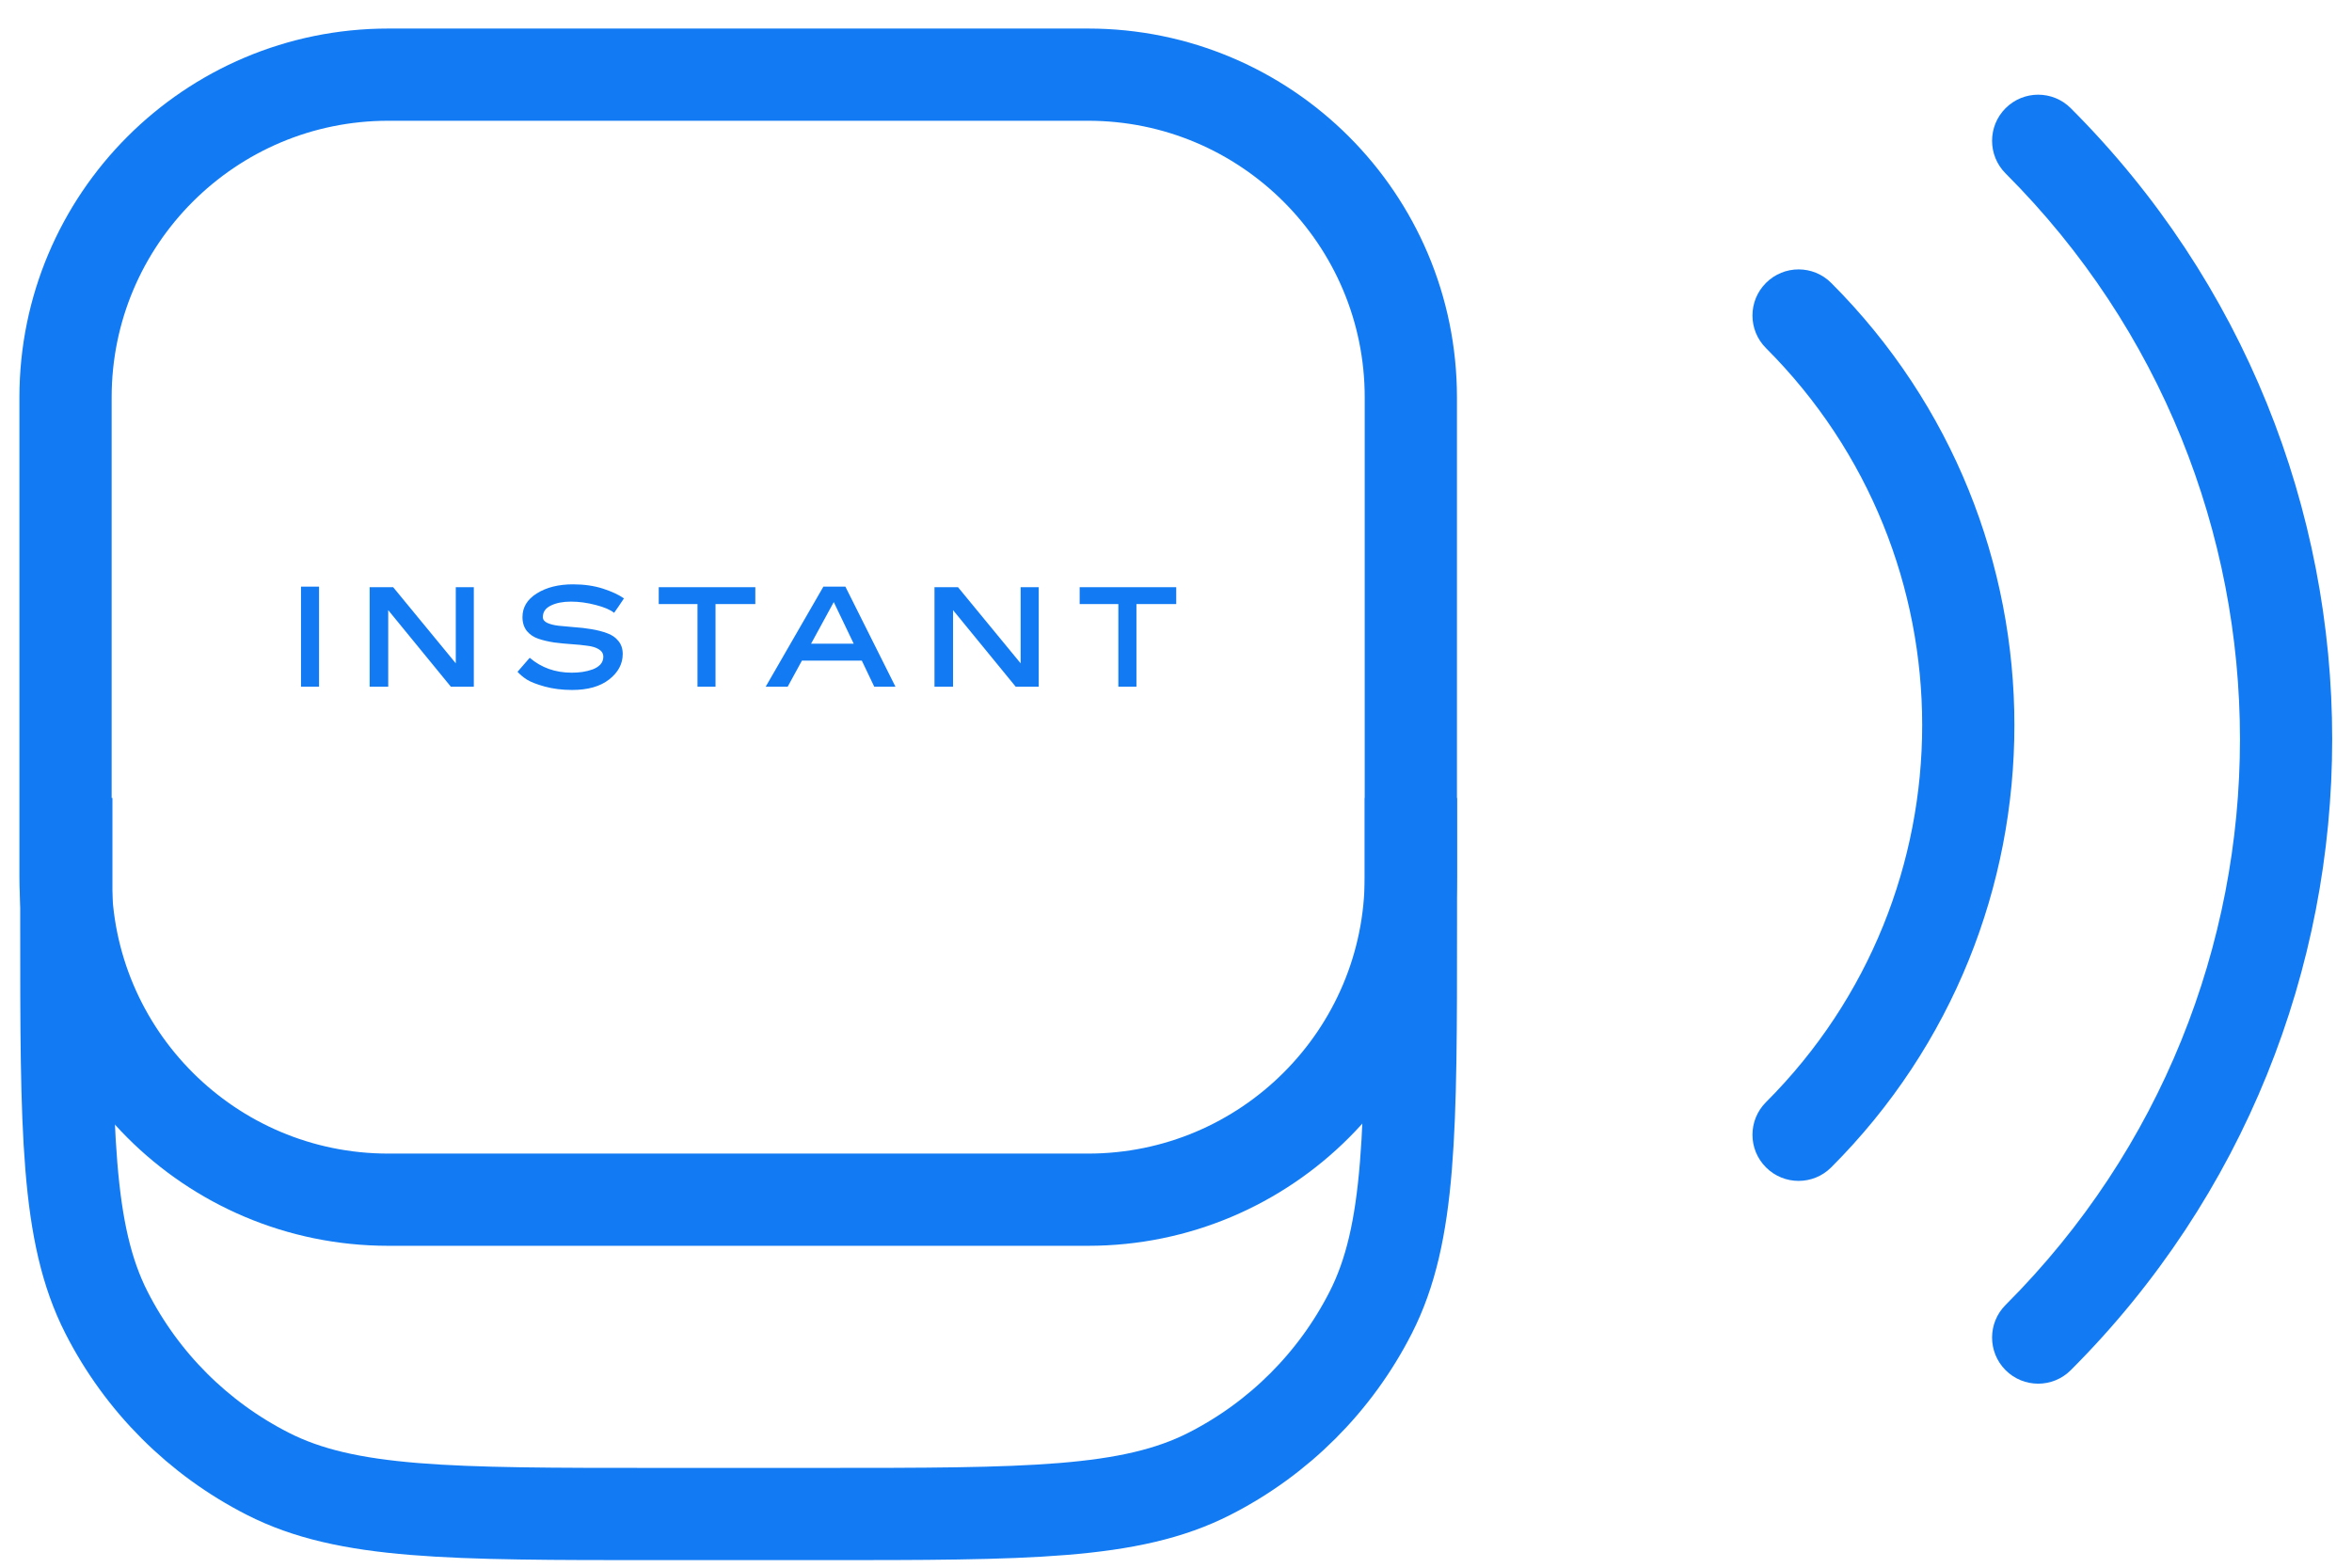
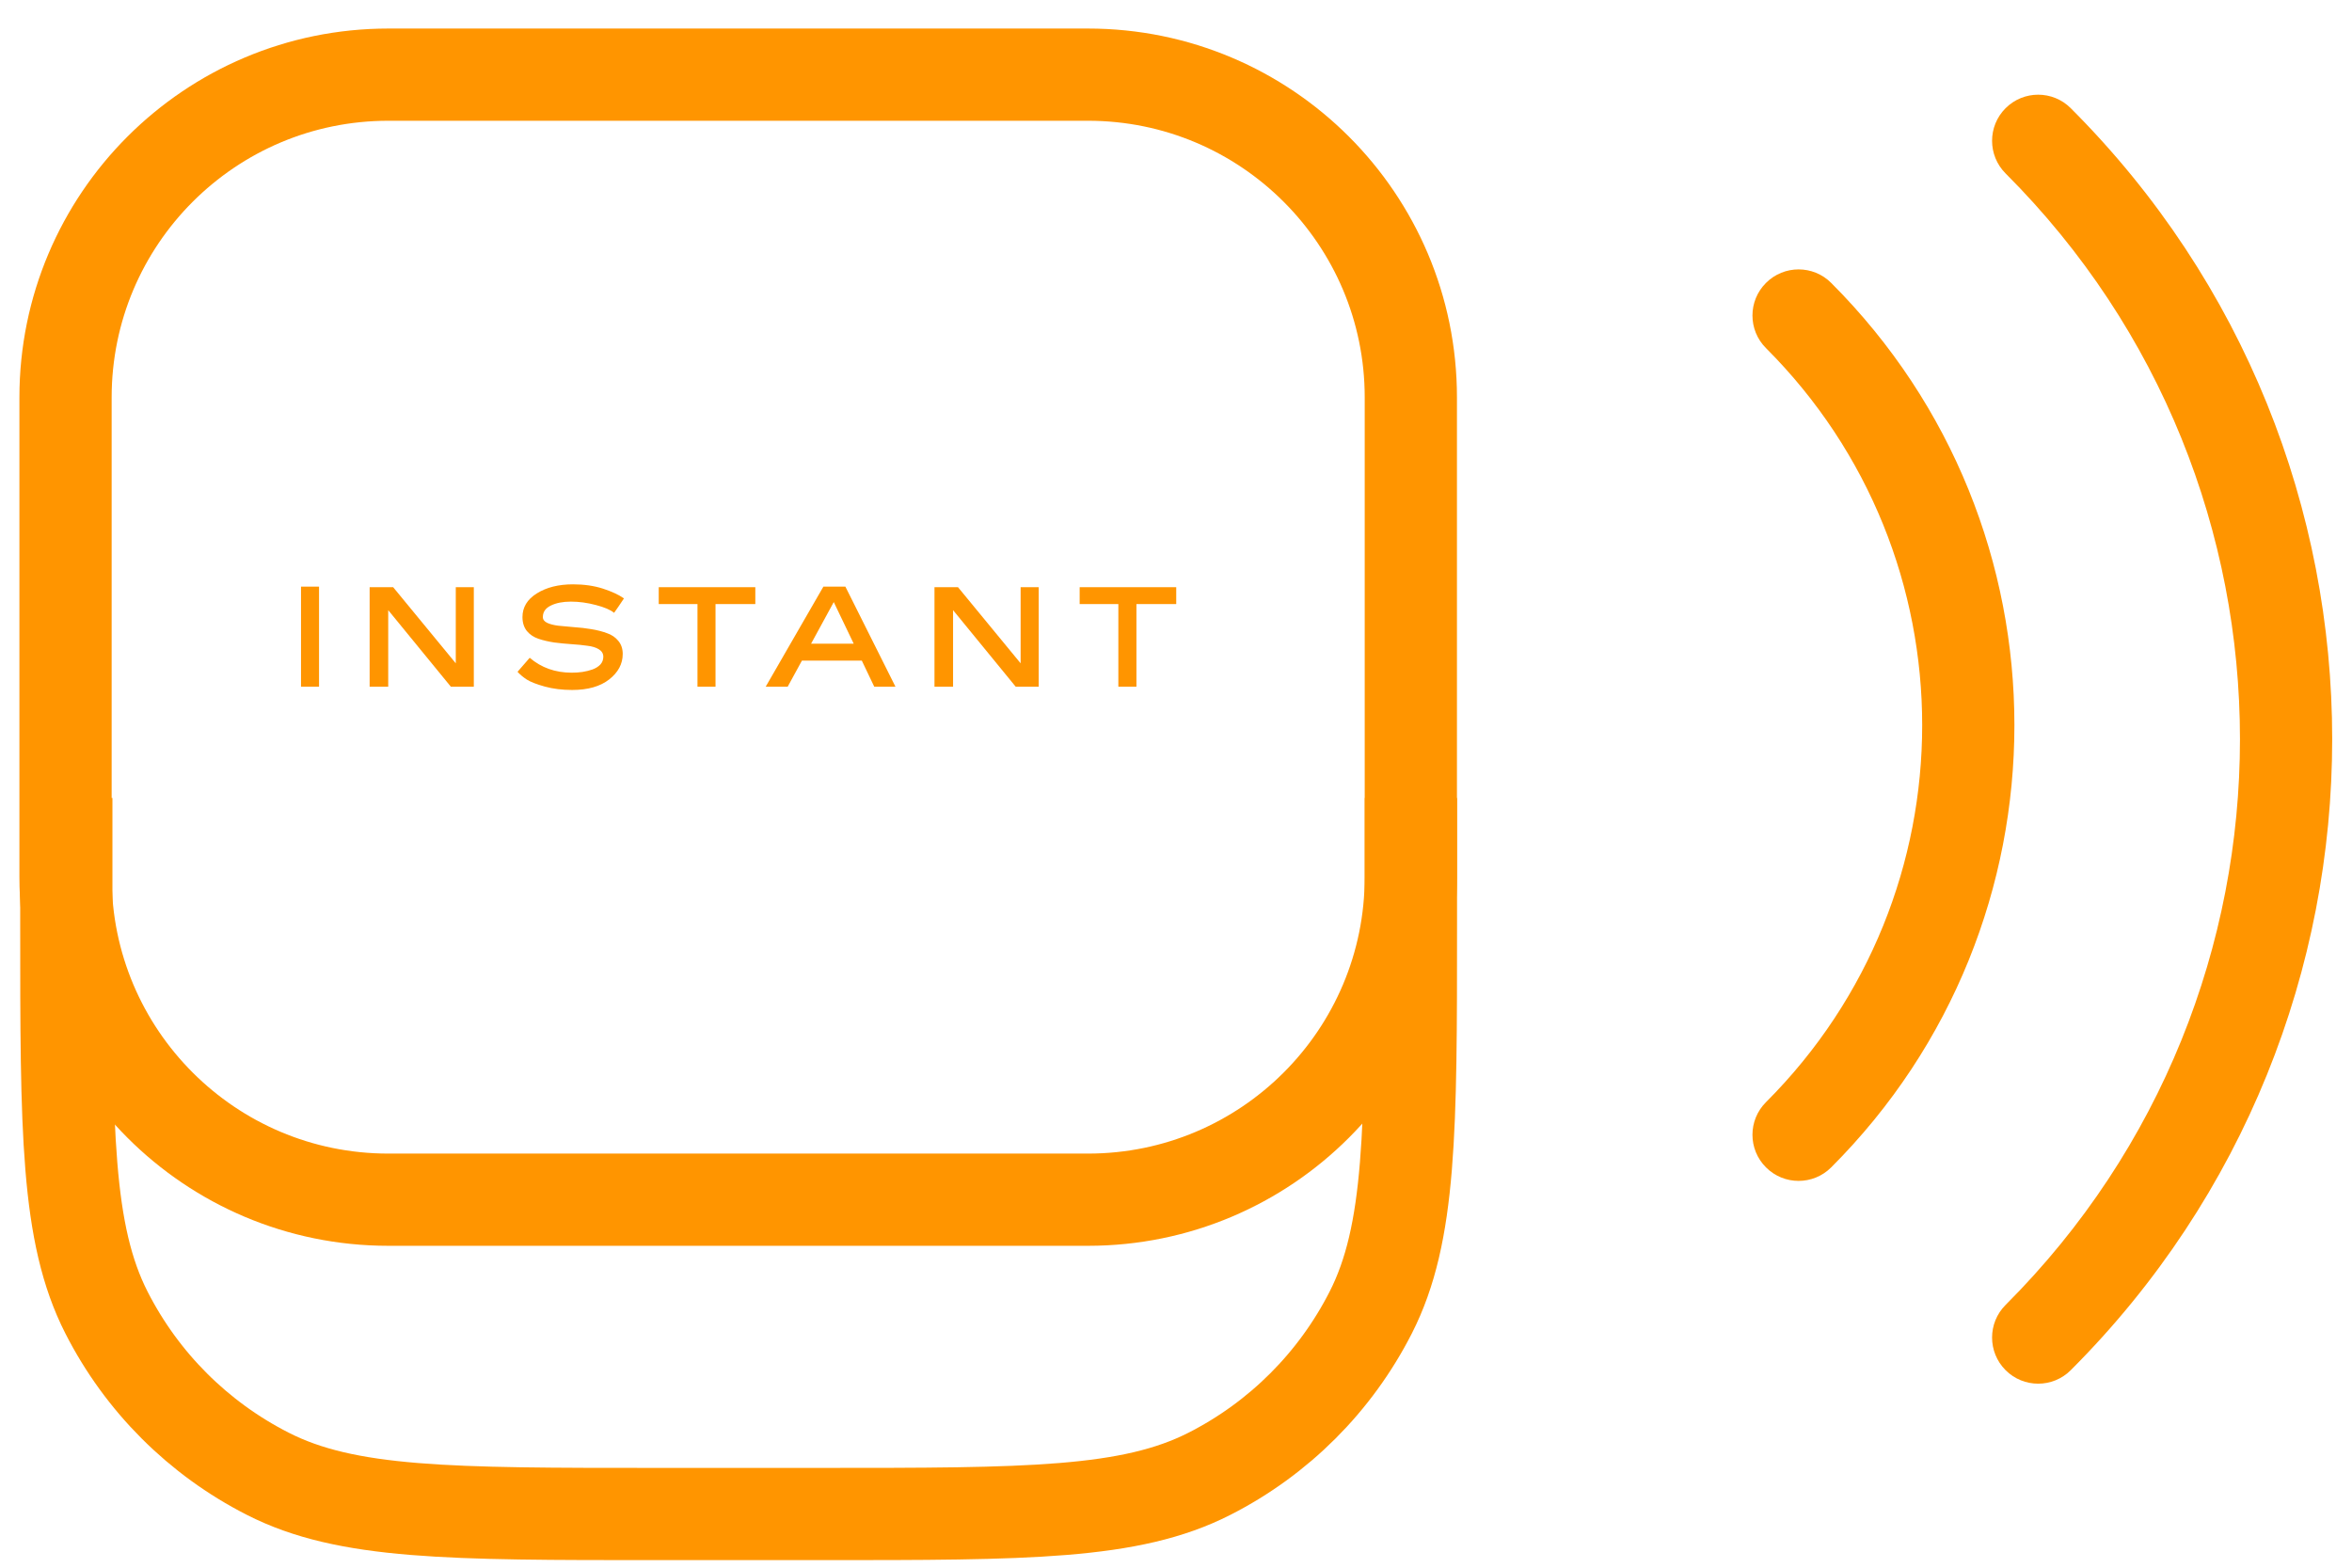
<svg xmlns="http://www.w3.org/2000/svg" width="51" height="34" viewBox="0 0 51 34" fill="none">
-   <path d="M44.902 2.347C44.512 1.956 43.879 1.956 43.488 2.347C43.098 2.737 43.098 3.37 43.488 3.761L44.902 2.347ZM43.488 28.302C43.098 28.692 43.098 29.325 43.488 29.716C43.879 30.107 44.512 30.107 44.902 29.716L43.488 28.302ZM43.488 3.761C50.265 10.538 50.265 21.525 43.488 28.302L44.902 29.716C52.46 22.158 52.46 9.904 44.902 2.347L43.488 3.761Z" fill="#127BF3" />
-   <path d="M39.707 6.136C39.317 5.745 38.683 5.745 38.293 6.136C37.902 6.526 37.902 7.159 38.293 7.55L39.707 6.136ZM38.293 23.904C37.902 24.294 37.902 24.928 38.293 25.318C38.683 25.709 39.317 25.709 39.707 25.318L38.293 23.904ZM38.293 7.55C42.809 12.066 42.809 19.388 38.293 23.904L39.707 25.318C45.004 20.021 45.004 11.433 39.707 6.136L38.293 7.55Z" fill="#127BF3" />
-   <rect x="1.421" y="1.619" width="29.171" height="24.4" rx="7" stroke="#127BF3" stroke-width="2" />
-   <path d="M30.594 17.306V20.035C30.594 24.516 30.594 26.756 29.722 28.467C28.955 29.973 27.731 31.197 26.226 31.963C24.514 32.836 22.274 32.836 17.794 32.836H14.238C9.757 32.836 7.517 32.836 5.806 31.963C4.3 31.197 3.076 29.973 2.309 28.467C1.438 26.756 1.438 24.516 1.438 20.035V17.306" stroke="#127BF3" stroke-width="2" />
-   <path d="M6.918 12.723V14.893H6.527V12.723H6.918Z" fill="#127BF3" />
-   <path d="M10.274 12.735V14.893H9.776L8.418 13.233V14.893H8.015V12.735H8.525L9.883 14.386V12.735H10.274Z" fill="#127BF3" />
-   <path d="M13.53 12.978C13.441 13.113 13.369 13.217 13.316 13.291C13.237 13.226 13.105 13.169 12.922 13.122C12.738 13.073 12.557 13.048 12.379 13.048C12.203 13.048 12.058 13.077 11.943 13.134C11.828 13.19 11.771 13.273 11.771 13.383C11.771 13.437 11.803 13.479 11.866 13.509C11.929 13.538 12.011 13.559 12.112 13.571C12.215 13.581 12.328 13.591 12.45 13.602C12.575 13.61 12.698 13.624 12.821 13.645C12.945 13.665 13.058 13.694 13.159 13.731C13.262 13.766 13.345 13.822 13.408 13.9C13.471 13.976 13.503 14.07 13.503 14.183C13.503 14.398 13.405 14.582 13.209 14.736C13.014 14.888 12.746 14.964 12.406 14.964C12.188 14.964 11.99 14.939 11.812 14.89C11.636 14.841 11.507 14.791 11.424 14.739C11.343 14.686 11.276 14.63 11.222 14.57L11.486 14.266C11.737 14.481 12.041 14.589 12.397 14.589C12.478 14.589 12.556 14.584 12.631 14.573C12.708 14.561 12.781 14.543 12.851 14.518C12.922 14.491 12.978 14.455 13.02 14.41C13.061 14.363 13.082 14.308 13.082 14.244C13.082 14.175 13.049 14.12 12.984 14.081C12.921 14.042 12.838 14.017 12.735 14.005C12.632 13.99 12.518 13.979 12.394 13.971C12.269 13.963 12.144 13.95 12.017 13.934C11.893 13.915 11.779 13.889 11.676 13.854C11.573 13.819 11.489 13.763 11.424 13.685C11.361 13.605 11.329 13.504 11.329 13.383C11.329 13.17 11.433 12.999 11.64 12.87C11.848 12.739 12.11 12.673 12.426 12.673C12.664 12.673 12.878 12.704 13.07 12.765C13.262 12.827 13.415 12.898 13.53 12.978Z" fill="#127BF3" />
-   <path d="M16.378 12.735V13.101H15.515V14.893H15.124V13.101H14.284V12.735H16.378Z" fill="#127BF3" />
-   <path d="M19.417 14.893H18.957L18.687 14.327H17.389L17.08 14.893H16.603L17.854 12.723H18.331L19.417 14.893ZM18.079 13.058L17.587 13.961H18.512L18.079 13.058Z" fill="#127BF3" />
-   <path d="M22.523 12.735V14.893H22.024L20.666 13.233V14.893H20.263V12.735H20.773L22.131 14.386V12.735H22.523Z" fill="#127BF3" />
-   <path d="M25.505 12.735V13.101H24.642V14.893H24.25V13.101H23.411V12.735H25.505Z" fill="#127BF3" />
+   <path d="M44.902 2.347C44.512 1.956 43.879 1.956 43.488 2.347C43.098 2.737 43.098 3.37 43.488 3.761L44.902 2.347ZM43.488 28.302C43.098 28.692 43.098 29.325 43.488 29.716C43.879 30.107 44.512 30.107 44.902 29.716L43.488 28.302ZM43.488 3.761C50.265 10.538 50.265 21.525 43.488 28.302L44.902 29.716C52.46 22.158 52.46 9.904 44.902 2.347L43.488 3.761Z" fill="#FF9500" />
+   <path d="M39.707 6.136C39.317 5.745 38.683 5.745 38.293 6.136C37.902 6.526 37.902 7.159 38.293 7.55L39.707 6.136ZM38.293 23.904C37.902 24.294 37.902 24.928 38.293 25.318C38.683 25.709 39.317 25.709 39.707 25.318L38.293 23.904ZM38.293 7.55C42.809 12.066 42.809 19.388 38.293 23.904L39.707 25.318C45.004 20.021 45.004 11.433 39.707 6.136L38.293 7.55Z" fill="#FF9500" />
+   <rect x="1.421" y="1.619" width="29.171" height="24.4" rx="7" stroke="#FF9500" stroke-width="2" />
+   <path d="M30.594 17.306V20.035C30.594 24.516 30.594 26.756 29.722 28.467C28.955 29.973 27.731 31.197 26.226 31.963C24.514 32.836 22.274 32.836 17.794 32.836H14.238C9.757 32.836 7.517 32.836 5.806 31.963C4.3 31.197 3.076 29.973 2.309 28.467C1.438 26.756 1.438 24.516 1.438 20.035V17.306" stroke="#FF9500" stroke-width="2" />
+   <path d="M6.918 12.723V14.893H6.527V12.723H6.918Z" fill="#FF9500" />
+   <path d="M10.274 12.735V14.893H9.776L8.418 13.233V14.893H8.015V12.735H8.525L9.883 14.386V12.735H10.274Z" fill="#FF9500" />
+   <path d="M13.53 12.978C13.441 13.113 13.369 13.217 13.316 13.291C13.237 13.226 13.105 13.169 12.922 13.122C12.738 13.073 12.557 13.048 12.379 13.048C12.203 13.048 12.058 13.077 11.943 13.134C11.828 13.19 11.771 13.273 11.771 13.383C11.771 13.437 11.803 13.479 11.866 13.509C11.929 13.538 12.011 13.559 12.112 13.571C12.215 13.581 12.328 13.591 12.45 13.602C12.575 13.61 12.698 13.624 12.821 13.645C12.945 13.665 13.058 13.694 13.159 13.731C13.262 13.766 13.345 13.822 13.408 13.9C13.471 13.976 13.503 14.07 13.503 14.183C13.503 14.398 13.405 14.582 13.209 14.736C13.014 14.888 12.746 14.964 12.406 14.964C12.188 14.964 11.99 14.939 11.812 14.89C11.636 14.841 11.507 14.791 11.424 14.739C11.343 14.686 11.276 14.63 11.222 14.57L11.486 14.266C11.737 14.481 12.041 14.589 12.397 14.589C12.478 14.589 12.556 14.584 12.631 14.573C12.708 14.561 12.781 14.543 12.851 14.518C12.922 14.491 12.978 14.455 13.02 14.41C13.061 14.363 13.082 14.308 13.082 14.244C13.082 14.175 13.049 14.12 12.984 14.081C12.921 14.042 12.838 14.017 12.735 14.005C12.632 13.99 12.518 13.979 12.394 13.971C12.269 13.963 12.144 13.95 12.017 13.934C11.893 13.915 11.779 13.889 11.676 13.854C11.573 13.819 11.489 13.763 11.424 13.685C11.361 13.605 11.329 13.504 11.329 13.383C11.329 13.17 11.433 12.999 11.64 12.87C11.848 12.739 12.11 12.673 12.426 12.673C12.664 12.673 12.878 12.704 13.07 12.765C13.262 12.827 13.415 12.898 13.53 12.978Z" fill="#FF9500" />
+   <path d="M16.378 12.735V13.101H15.515V14.893H15.124V13.101H14.284V12.735H16.378Z" fill="#FF9500" />
+   <path d="M19.417 14.893H18.957L18.687 14.327H17.389L17.08 14.893H16.603L17.854 12.723H18.331L19.417 14.893ZM18.079 13.058L17.587 13.961H18.512L18.079 13.058Z" fill="#FF9500" />
+   <path d="M22.523 12.735V14.893H22.024L20.666 13.233V14.893H20.263V12.735H20.773L22.131 14.386V12.735H22.523Z" fill="#FF9500" />
+   <path d="M25.505 12.735V13.101H24.642V14.893H24.25V13.101H23.411V12.735H25.505Z" fill="#FF9500" />
</svg>
